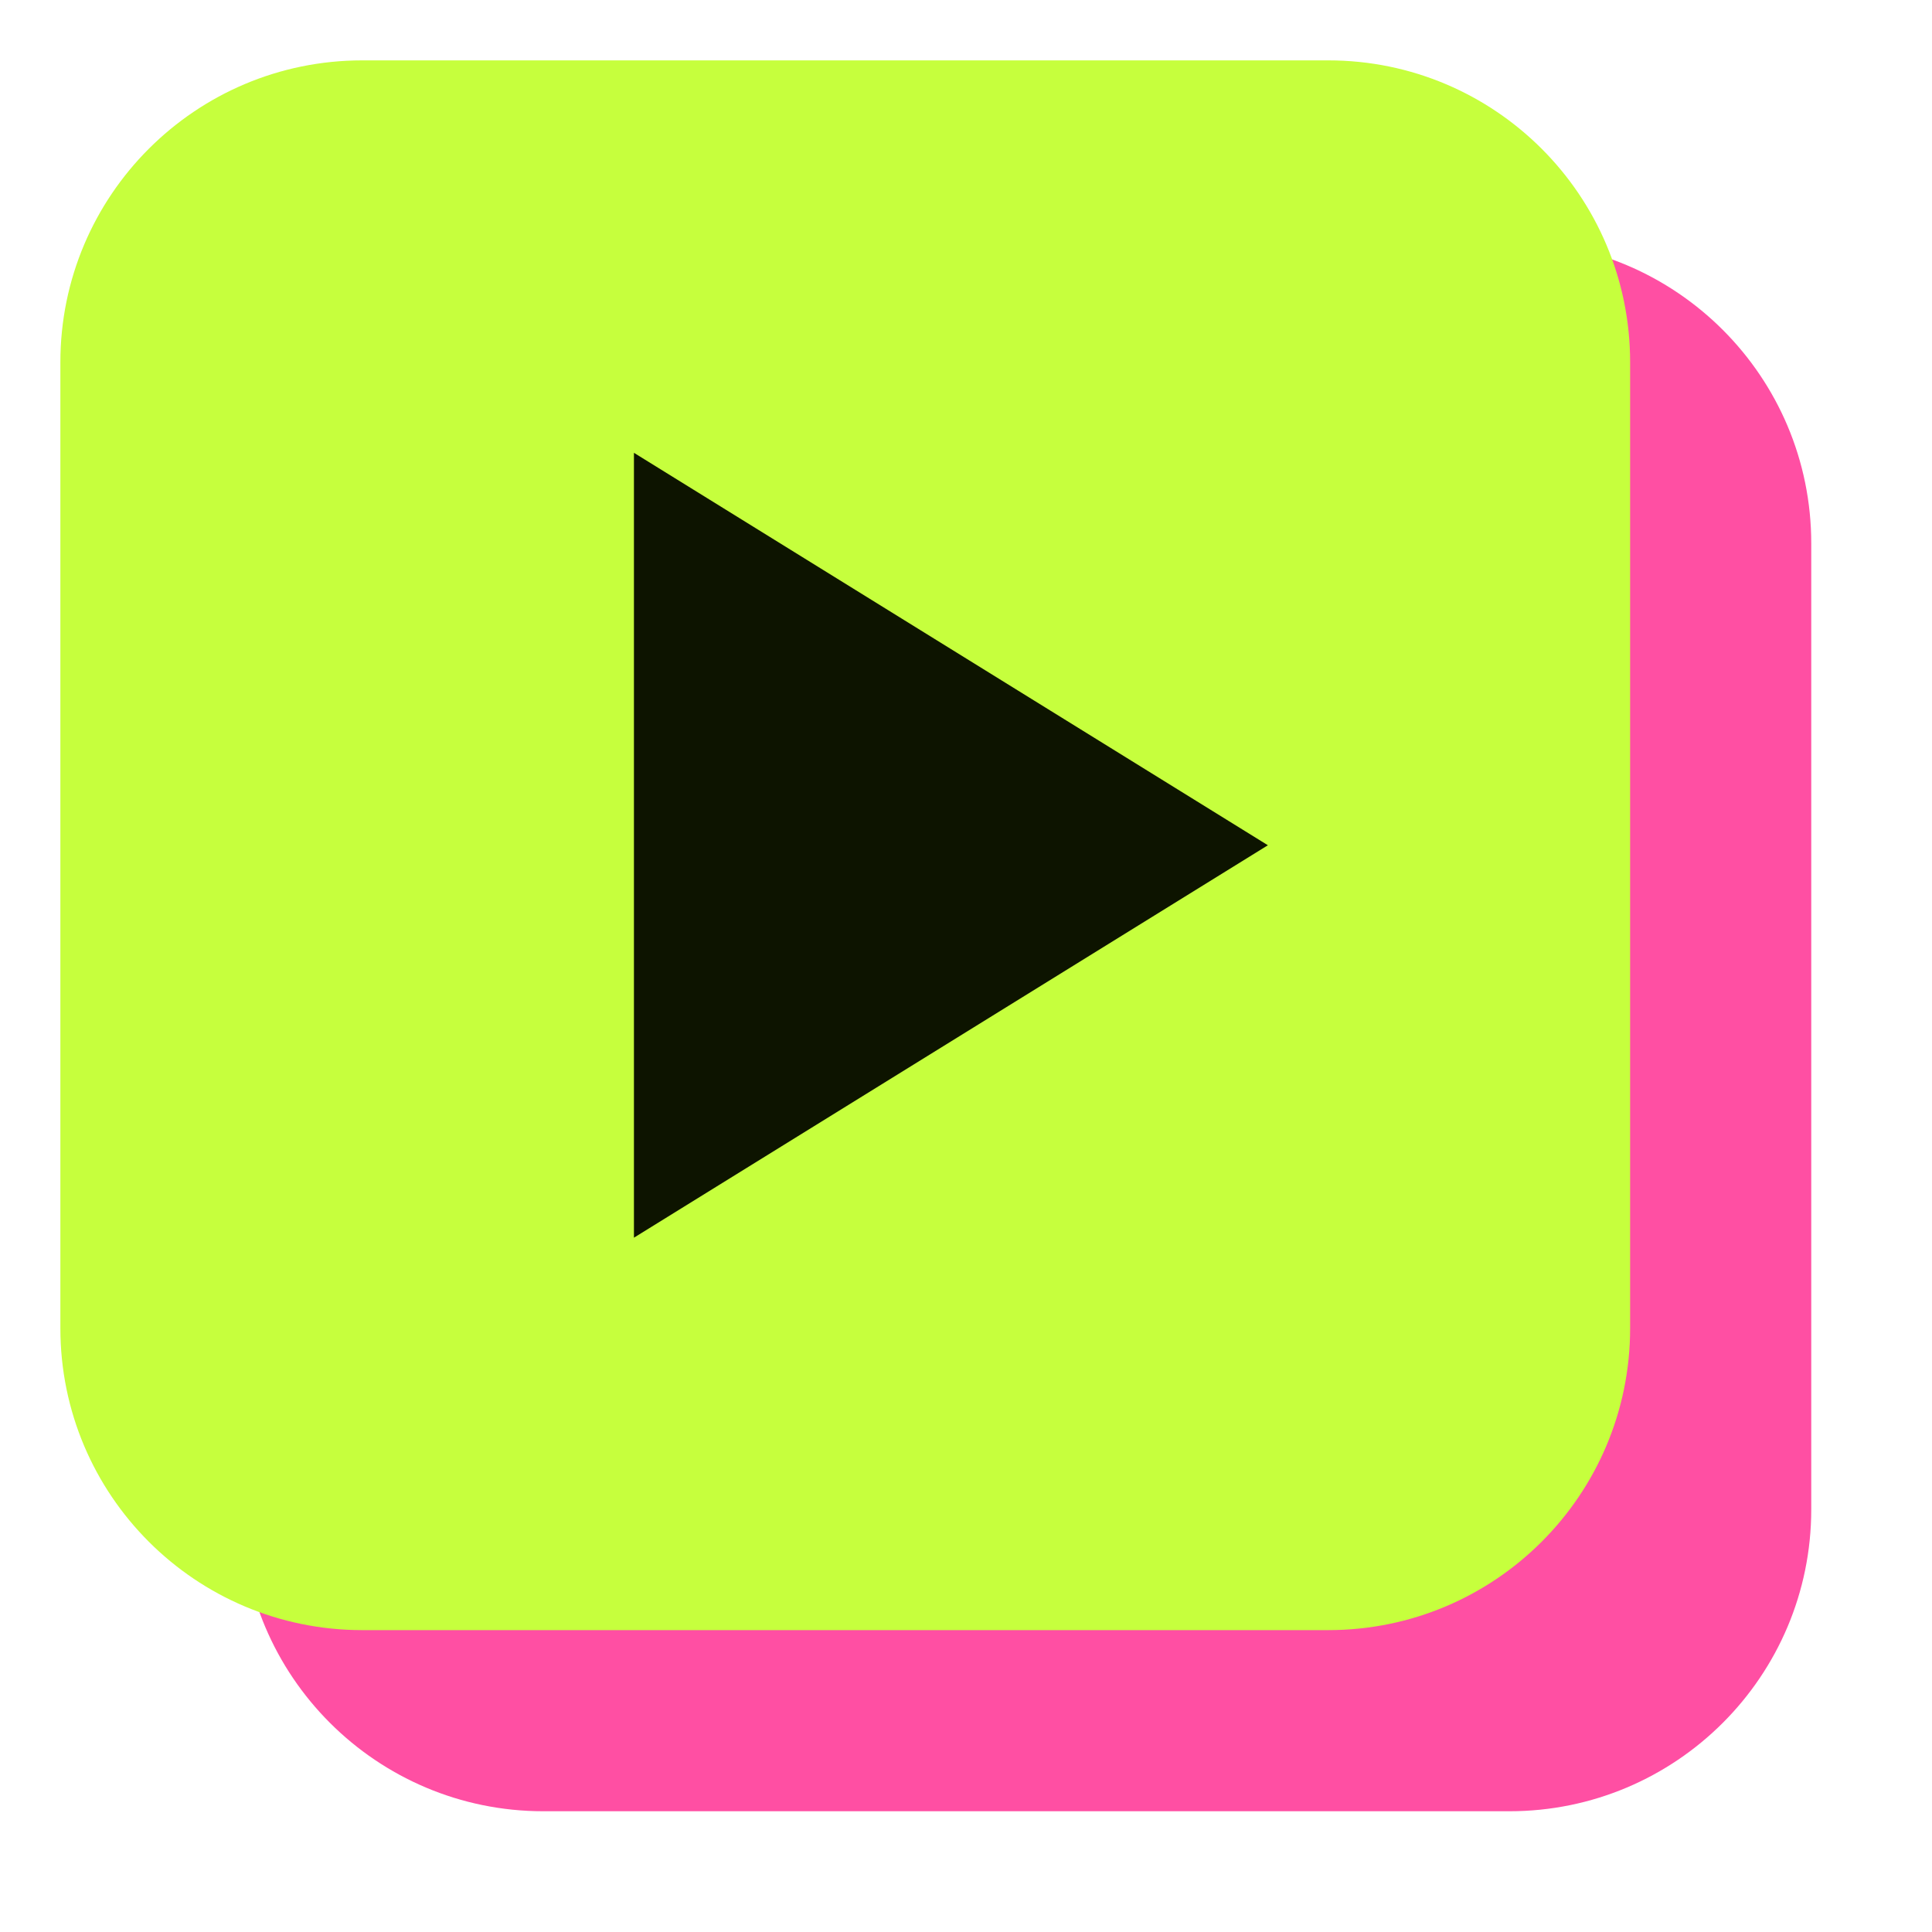
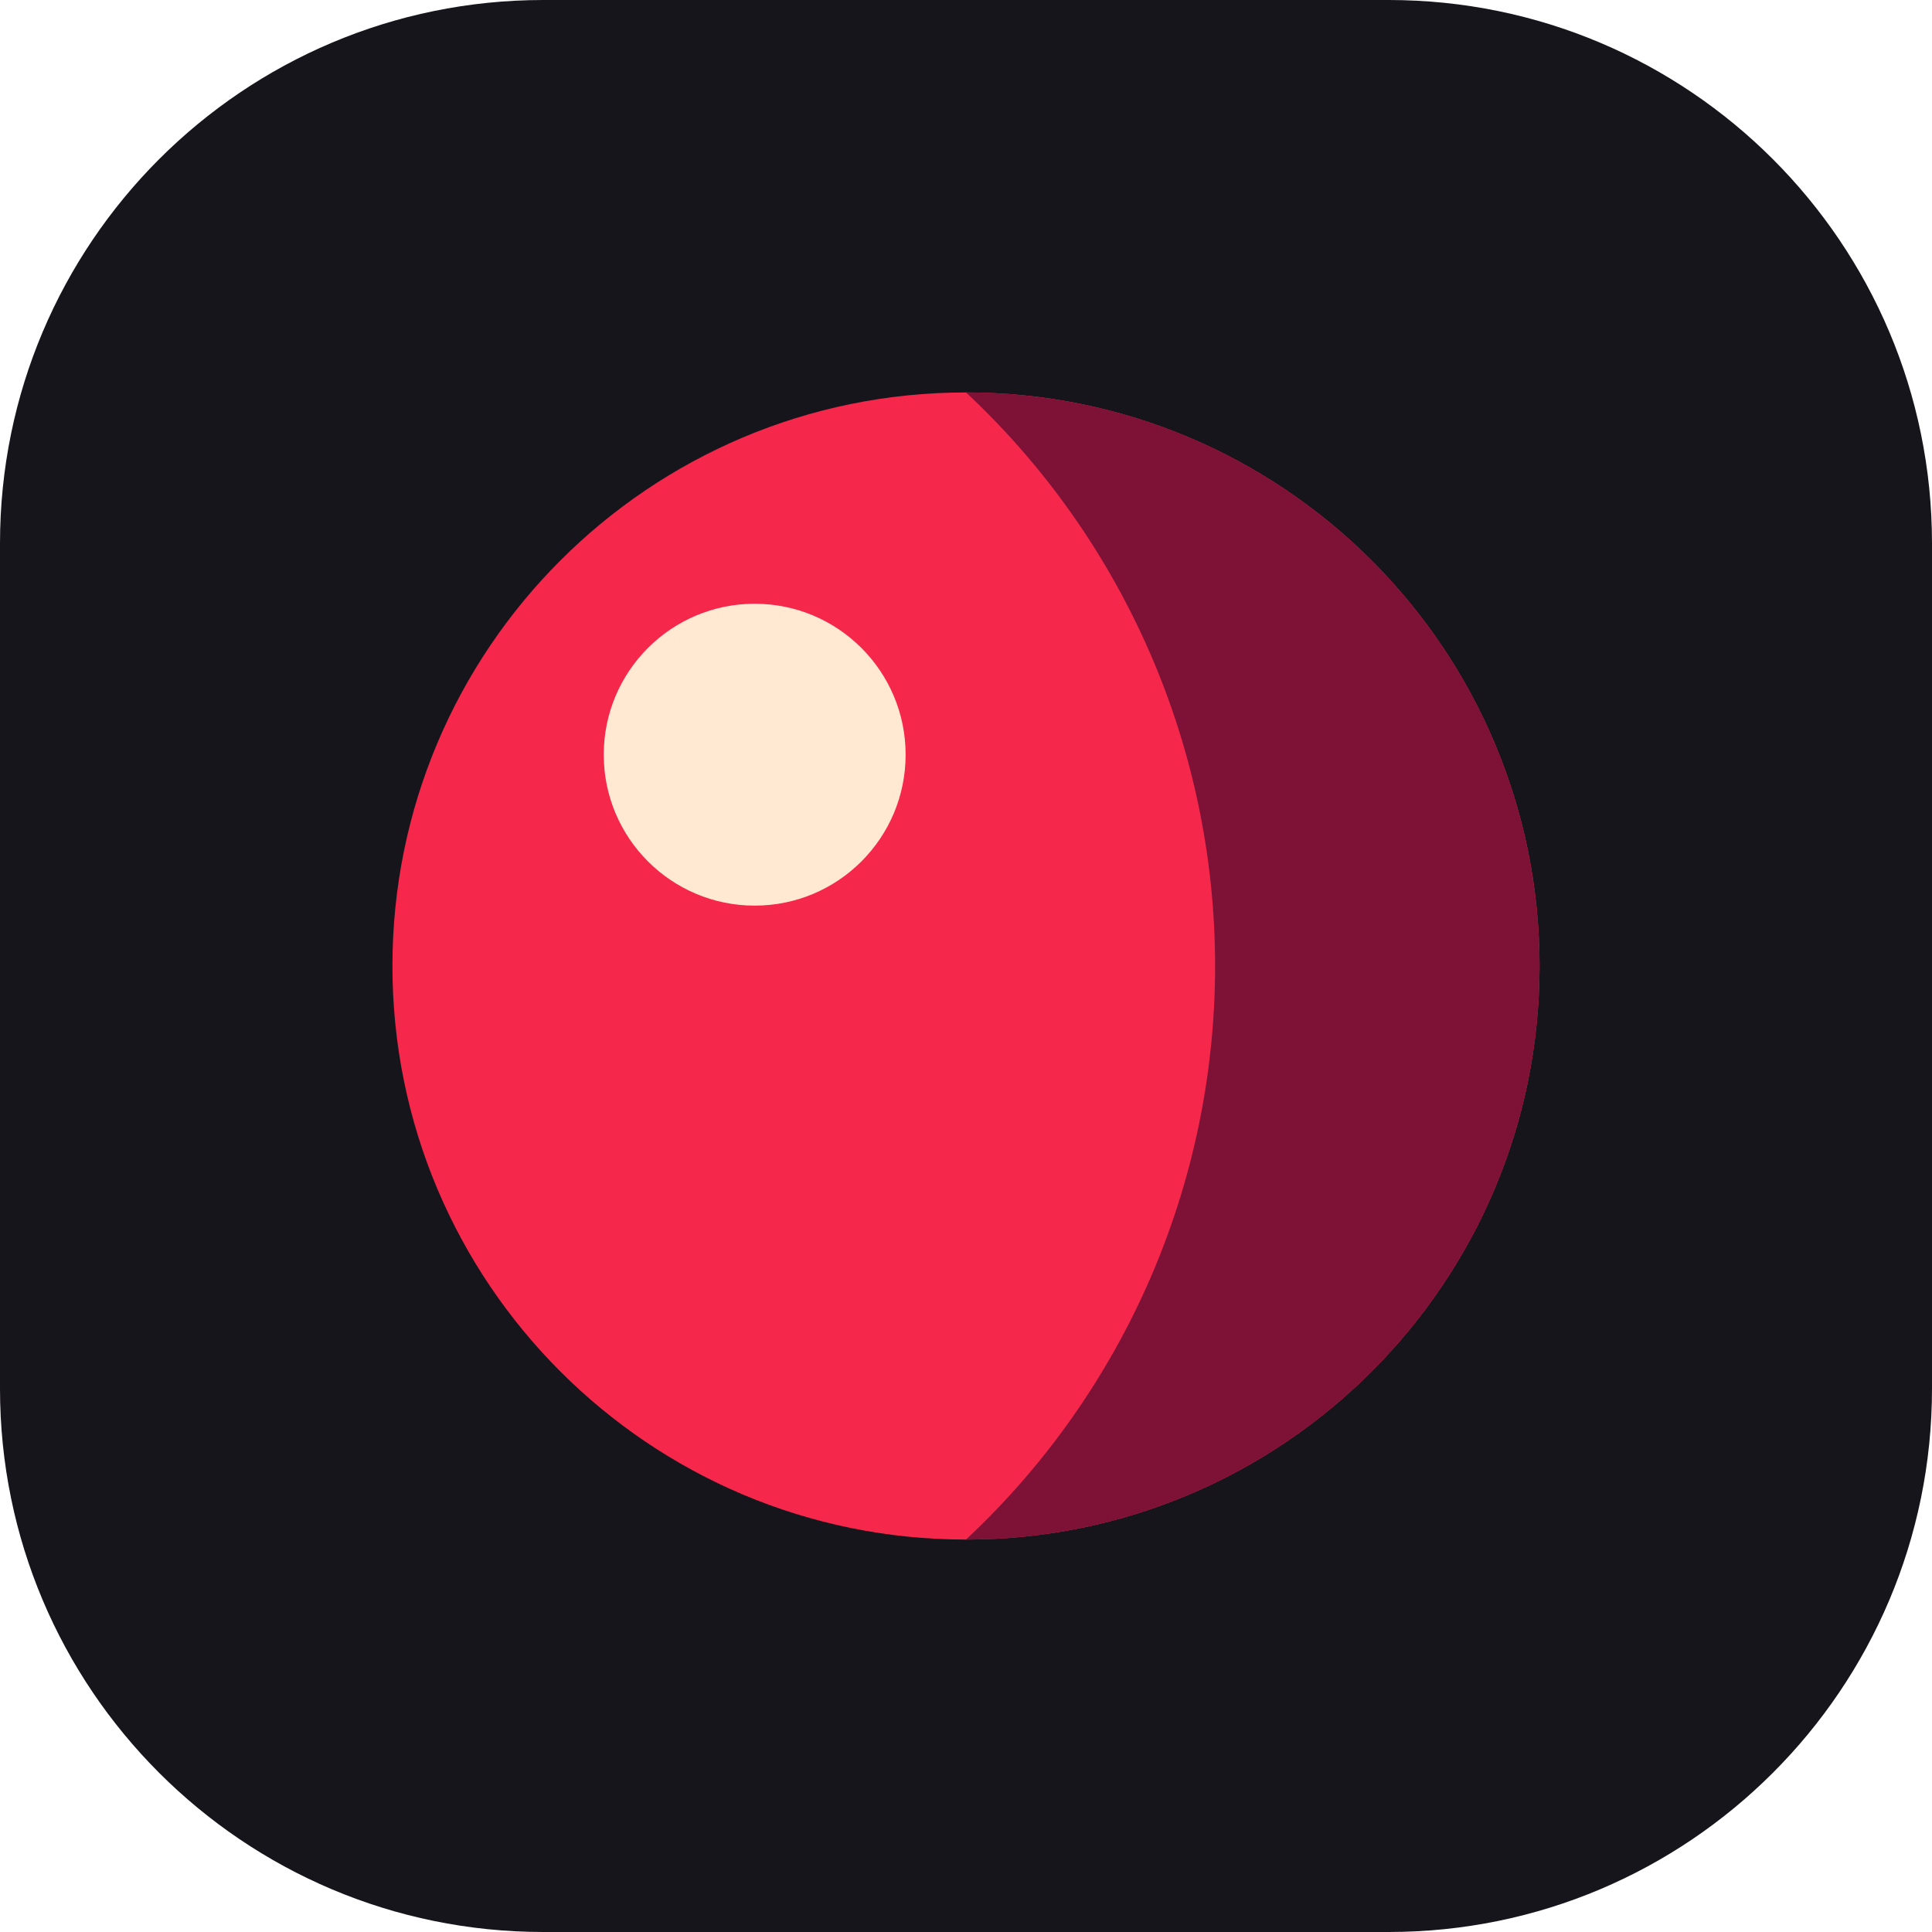
<svg xmlns="http://www.w3.org/2000/svg" viewBox="0 0 64 64">
-   <rect x="8" y="8" width="52" height="52" rx="10" fill="#ff4fa3" />
-   <rect x="2" y="2" width="52" height="52" rx="10" fill="#c6ff3d" />
-   <path d="M21 15v26l21-13z" fill="#0d1400" />
+   <rect width="64" height="64" rx="18" fill="#17151c" />
+   <circle cx="32" cy="32" r="19" fill="#f5284c" />
+   <path d="M32 13a19 19 0 0 1 0 38 26 26 0 0 0 0-38Z" fill="#7d1236" />
+   <circle cx="25" cy="25" r="5" fill="#ffe9d2" />
</svg>
